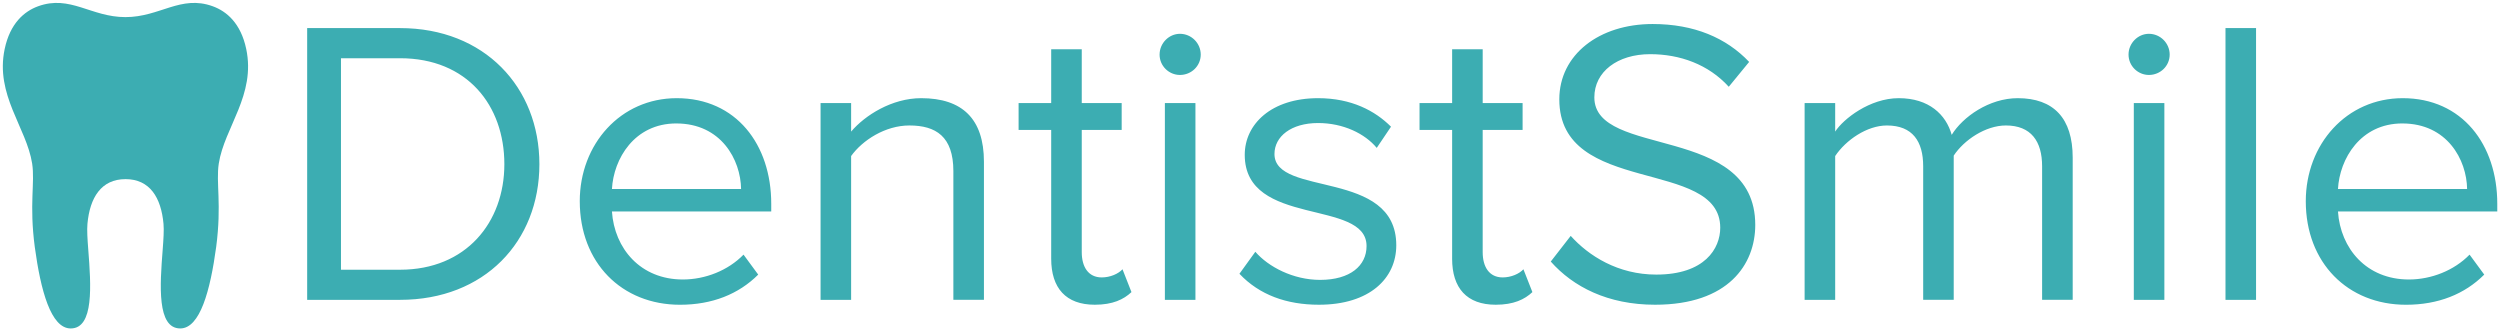
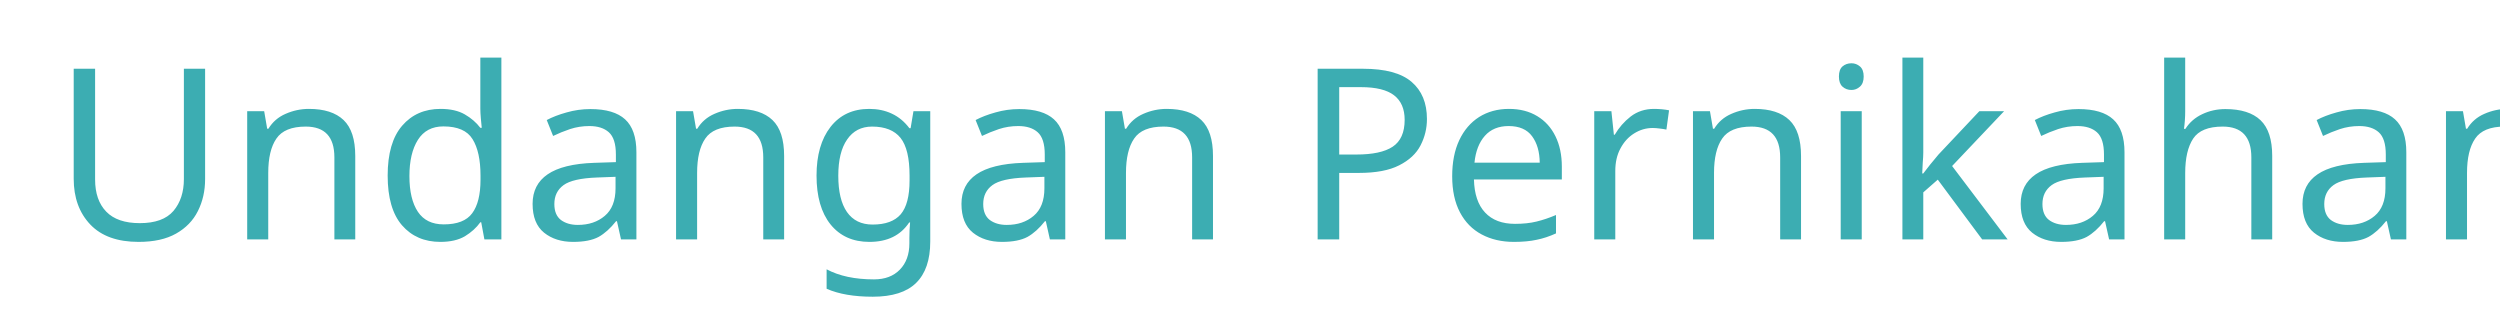
<svg xmlns="http://www.w3.org/2000/svg" width="220.875" height="29.562" viewBox="0 0 220.875 29.562">
-   <path fill="#3CADB2" d="M11.086 15.826c2.152 0 3.15 1.633 3.36 3.952.05.556-.002 1.364-.074 2.3-.242 3.115-.52 6.94 1.553 6.94 1.753 0 2.654-3.363 3.174-7.198.5-3.795-.03-5.685.23-7.37.498-3.192 3.286-6.055 2.424-10.127-.477-2.26-1.72-3.32-2.953-3.768-2.837-1.033-4.67.957-7.717.957s-4.88-1.99-7.72-.957C2.136 1.002.892 2.065.414 4.323c-.86 4.07 1.927 6.935 2.427 10.128.26 1.686-.27 3.575.232 7.37.52 3.834 1.42 7.198 3.174 7.198 2.07 0 1.795-3.825 1.553-6.94-.072-.936-.125-1.745-.075-2.3.21-2.32 1.22-3.952 3.36-3.952z" />
-   <g fill="#3CADB2">
-     <path d="M27.138 26.492V2.482h8.207c7.45 0 12.31 5.22 12.31 12.023 0 6.84-4.858 11.986-12.31 11.986h-8.207zM44.56 14.505c0-5.184-3.275-9.36-9.215-9.36h-5.22V23.83h5.22c5.83 0 9.215-4.176 9.215-9.323zM51.222 17.78c0-5.04 3.6-9.106 8.567-9.106 5.254 0 8.35 4.104 8.35 9.323v.684H54.065c.216 3.276 2.52 6.012 6.263 6.012 1.98 0 3.995-.792 5.363-2.196l1.297 1.764c-1.728 1.728-4.068 2.664-6.91 2.664-5.148 0-8.855-3.708-8.855-9.143zm8.53-6.874c-3.708 0-5.543 3.13-5.687 5.795h11.41c-.035-2.59-1.763-5.794-5.723-5.794zM84.23 26.492V15.117c0-3.06-1.547-4.032-3.886-4.032-2.124 0-4.14 1.296-5.147 2.7v12.707h-2.7V9.106h2.7v2.52c1.224-1.44 3.6-2.952 6.19-2.952 3.637 0 5.544 1.836 5.544 5.615V26.49h-2.7zM92.873 22.856V11.48h-2.88V9.107h2.88V4.354h2.7v4.75H99.1v2.376h-3.527v10.8c0 1.296.576 2.23 1.764 2.23.756 0 1.476-.323 1.836-.72l.792 2.017c-.685.648-1.656 1.116-3.24 1.116-2.556 0-3.852-1.475-3.852-4.067zM102.45 4.822c0-1.008.827-1.835 1.8-1.835 1.007 0 1.835.828 1.835 1.835s-.828 1.8-1.836 1.8c-.973 0-1.8-.792-1.8-1.8zm.467 21.67V9.106h2.7v17.386h-2.7zM109.505 24.188l1.404-1.944c1.15 1.332 3.347 2.484 5.722 2.484 2.664 0 4.104-1.26 4.104-2.988 0-4.21-10.762-1.62-10.762-8.063 0-2.7 2.338-5.003 6.48-5.003 2.95 0 5.038 1.116 6.442 2.52l-1.26 1.872c-1.045-1.26-2.953-2.196-5.184-2.196-2.377 0-3.852 1.188-3.852 2.736 0 3.815 10.762 1.296 10.762 8.063 0 2.915-2.34 5.254-6.838 5.254-2.843 0-5.255-.864-7.02-2.736zM128.296 22.856V11.48h-2.88V9.107h2.88V4.354h2.7v4.75h3.526v2.376h-3.527v10.8c0 1.296.576 2.23 1.764 2.23.755 0 1.476-.323 1.835-.72l.793 2.017c-.686.648-1.656 1.116-3.24 1.116-2.557 0-3.852-1.475-3.852-4.067zM137.01 23.108l1.763-2.268c1.584 1.764 4.174 3.42 7.56 3.42 4.282 0 5.65-2.305 5.65-4.14 0-6.19-14.218-2.772-14.218-11.34 0-3.958 3.527-6.658 8.242-6.658 3.672 0 6.516 1.224 8.53 3.348l-1.8 2.196c-1.8-1.98-4.318-2.88-6.947-2.88-2.88 0-4.93 1.548-4.93 3.816 0 5.4 14.217 2.304 14.217 11.267 0 3.49-2.375 7.054-8.854 7.054-4.175 0-7.236-1.584-9.214-3.816zM180.42 26.492V14.685c0-2.196-.972-3.6-3.202-3.6-1.8 0-3.71 1.296-4.607 2.664v12.74h-2.698V14.686c0-2.196-.938-3.6-3.205-3.6-1.764 0-3.635 1.296-4.57 2.7v12.707h-2.7V9.106h2.7v2.52c.72-1.116 3.06-2.952 5.615-2.952 2.664 0 4.176 1.44 4.68 3.24.97-1.584 3.31-3.24 5.83-3.24 3.168 0 4.86 1.764 4.86 5.255v12.56h-2.7zM188.056 4.822c0-1.008.828-1.835 1.8-1.835 1.007 0 1.835.828 1.835 1.835s-.827 1.8-1.835 1.8c-.97 0-1.8-.792-1.8-1.8zm.466 21.67V9.106h2.7v17.386h-2.7zM196.622 26.492V2.482h2.7v24.01h-2.7zM203.716 17.78c0-5.04 3.6-9.106 8.566-9.106 5.256 0 8.352 4.104 8.352 9.323v.684H206.56c.215 3.276 2.52 6.012 6.264 6.012 1.98 0 3.994-.792 5.363-2.196l1.295 1.764c-1.727 1.728-4.066 2.664-6.91 2.664-5.15 0-8.856-3.708-8.856-9.143zm8.53-6.874c-3.706 0-5.542 3.13-5.687 5.795h11.41c-.035-2.59-1.764-5.794-5.723-5.794z" />
-   </g>
+   <text style="line-height:1.25" x="4.606" y="21.151" font-size="21.12" font-family="sans-serif" letter-spacing="0" word-spacing="0" fill="#3cadb2">
+     <tspan x="4.606" y="21.151" style="-inkscape-font-specification:'Droid Sans'" font-family="Droid Sans">Undangan Pernikahan</tspan>
+   </text>
</svg>
